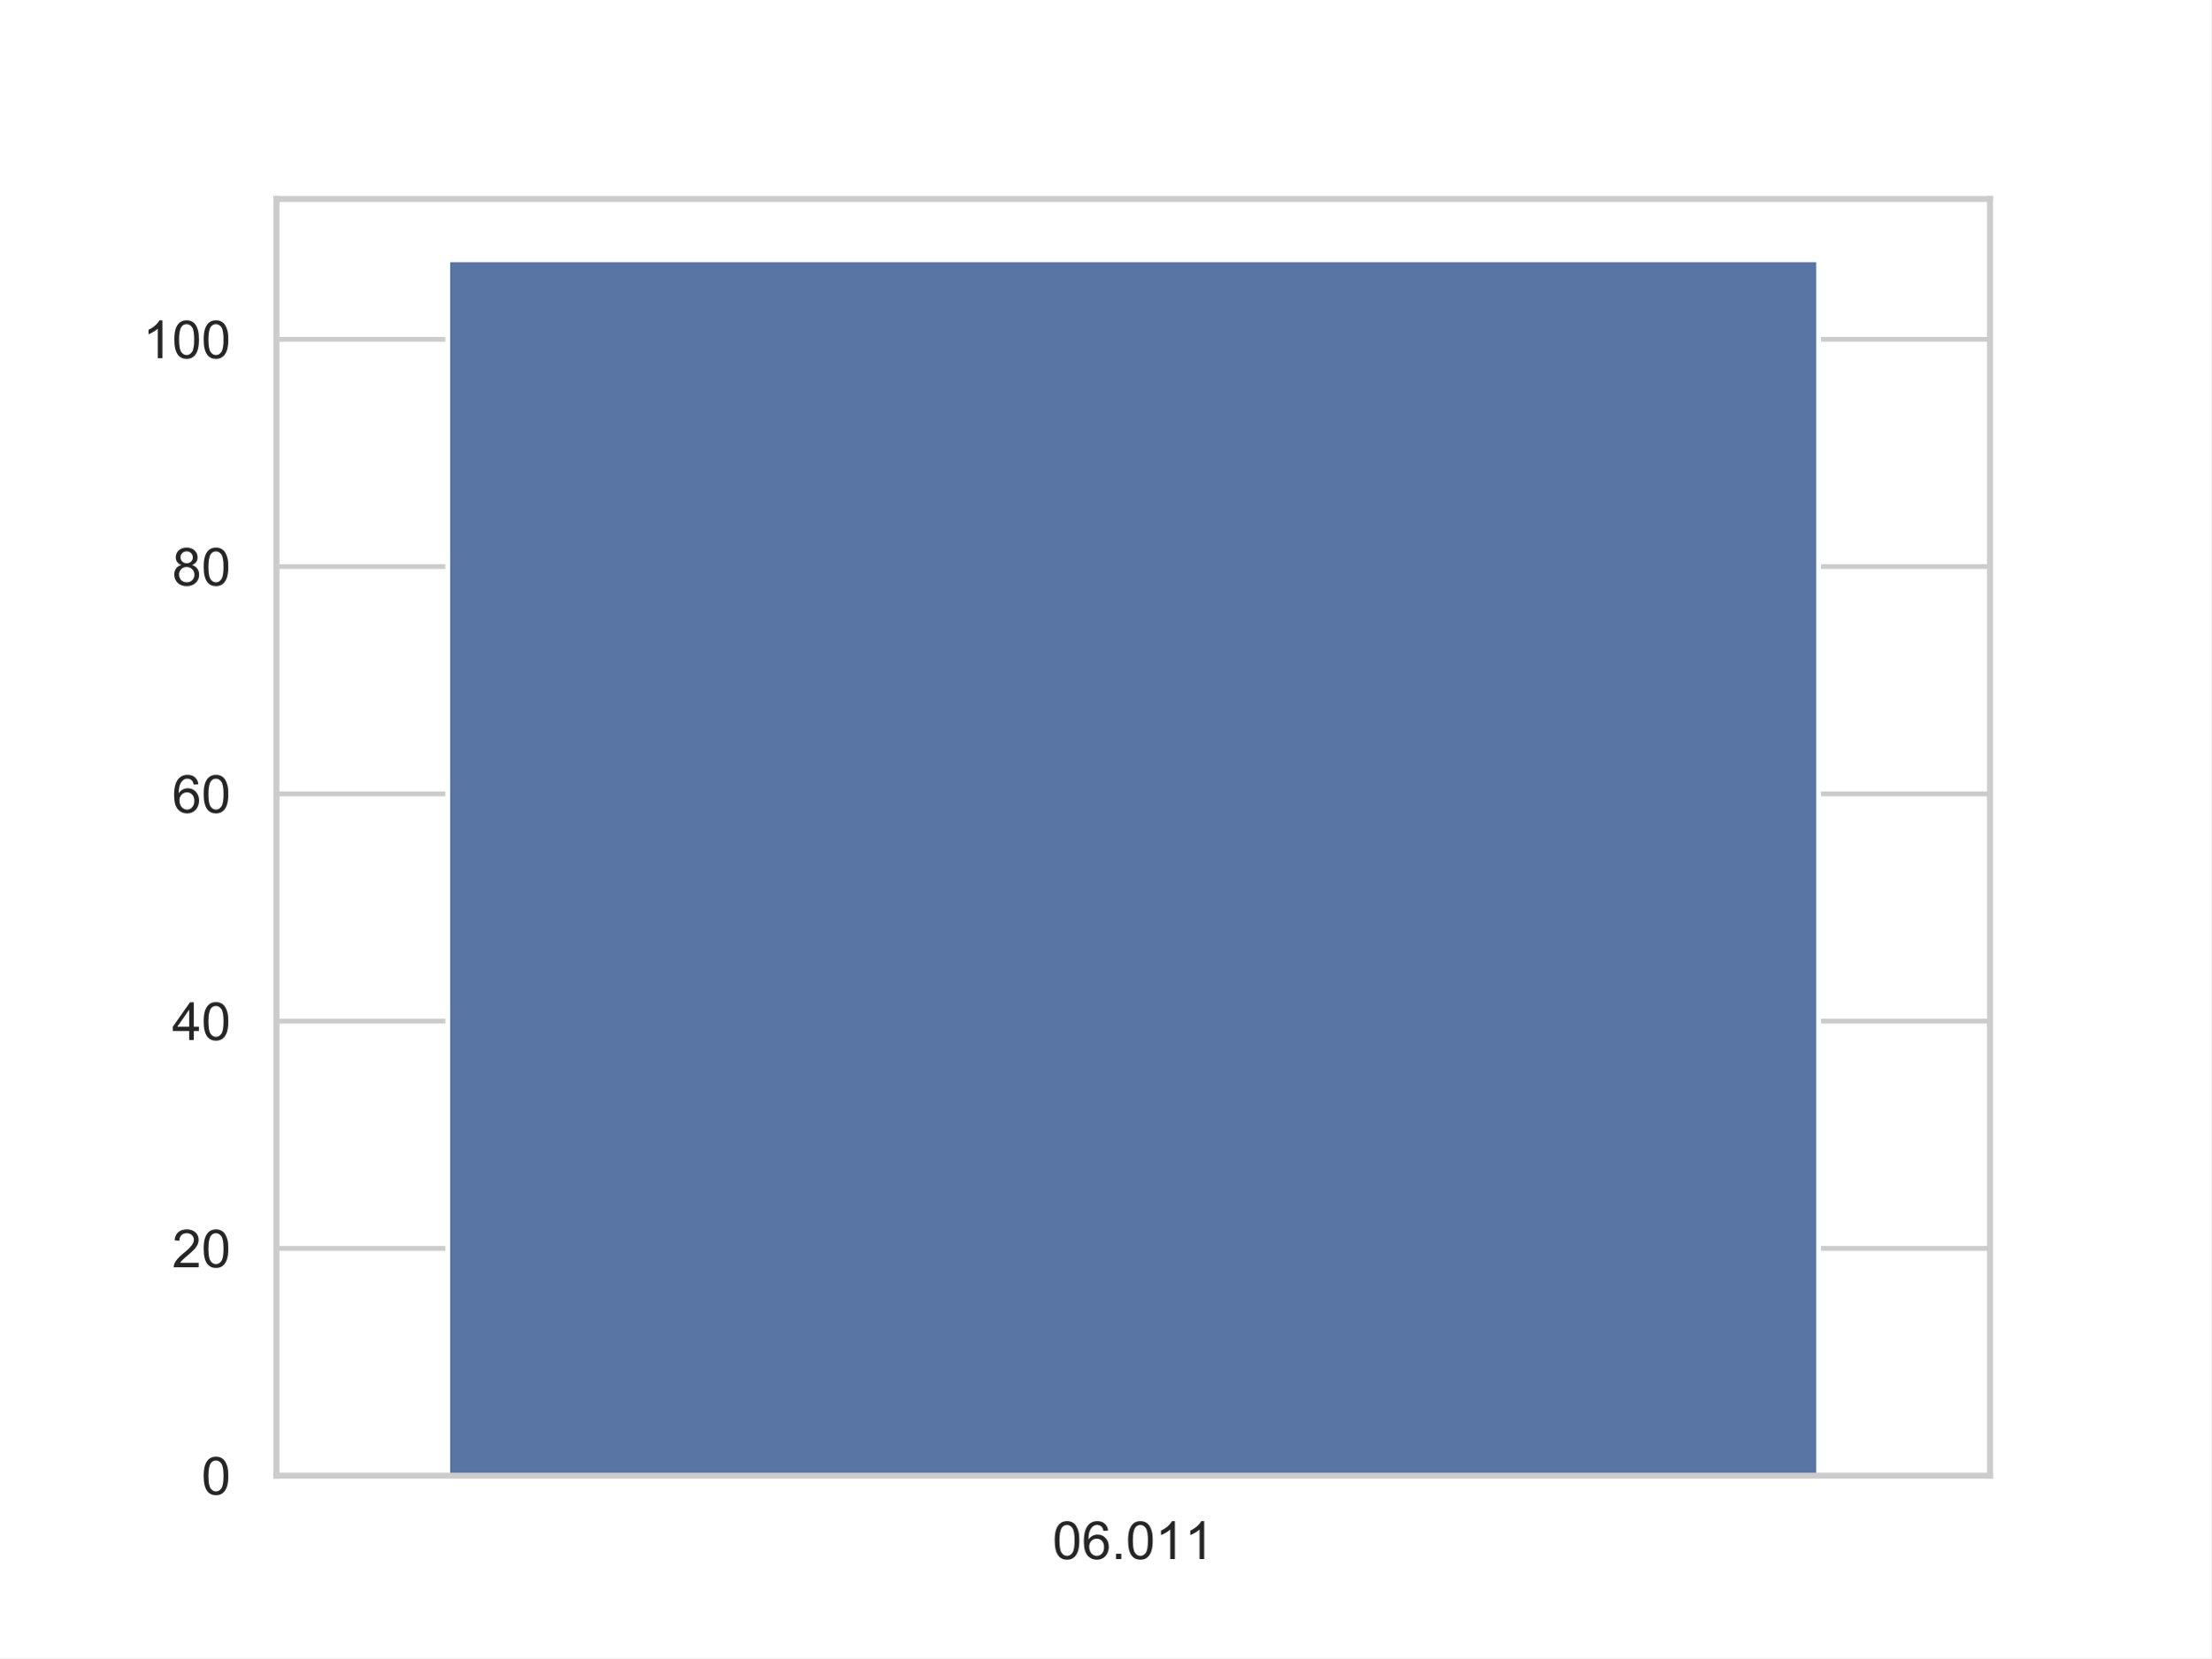
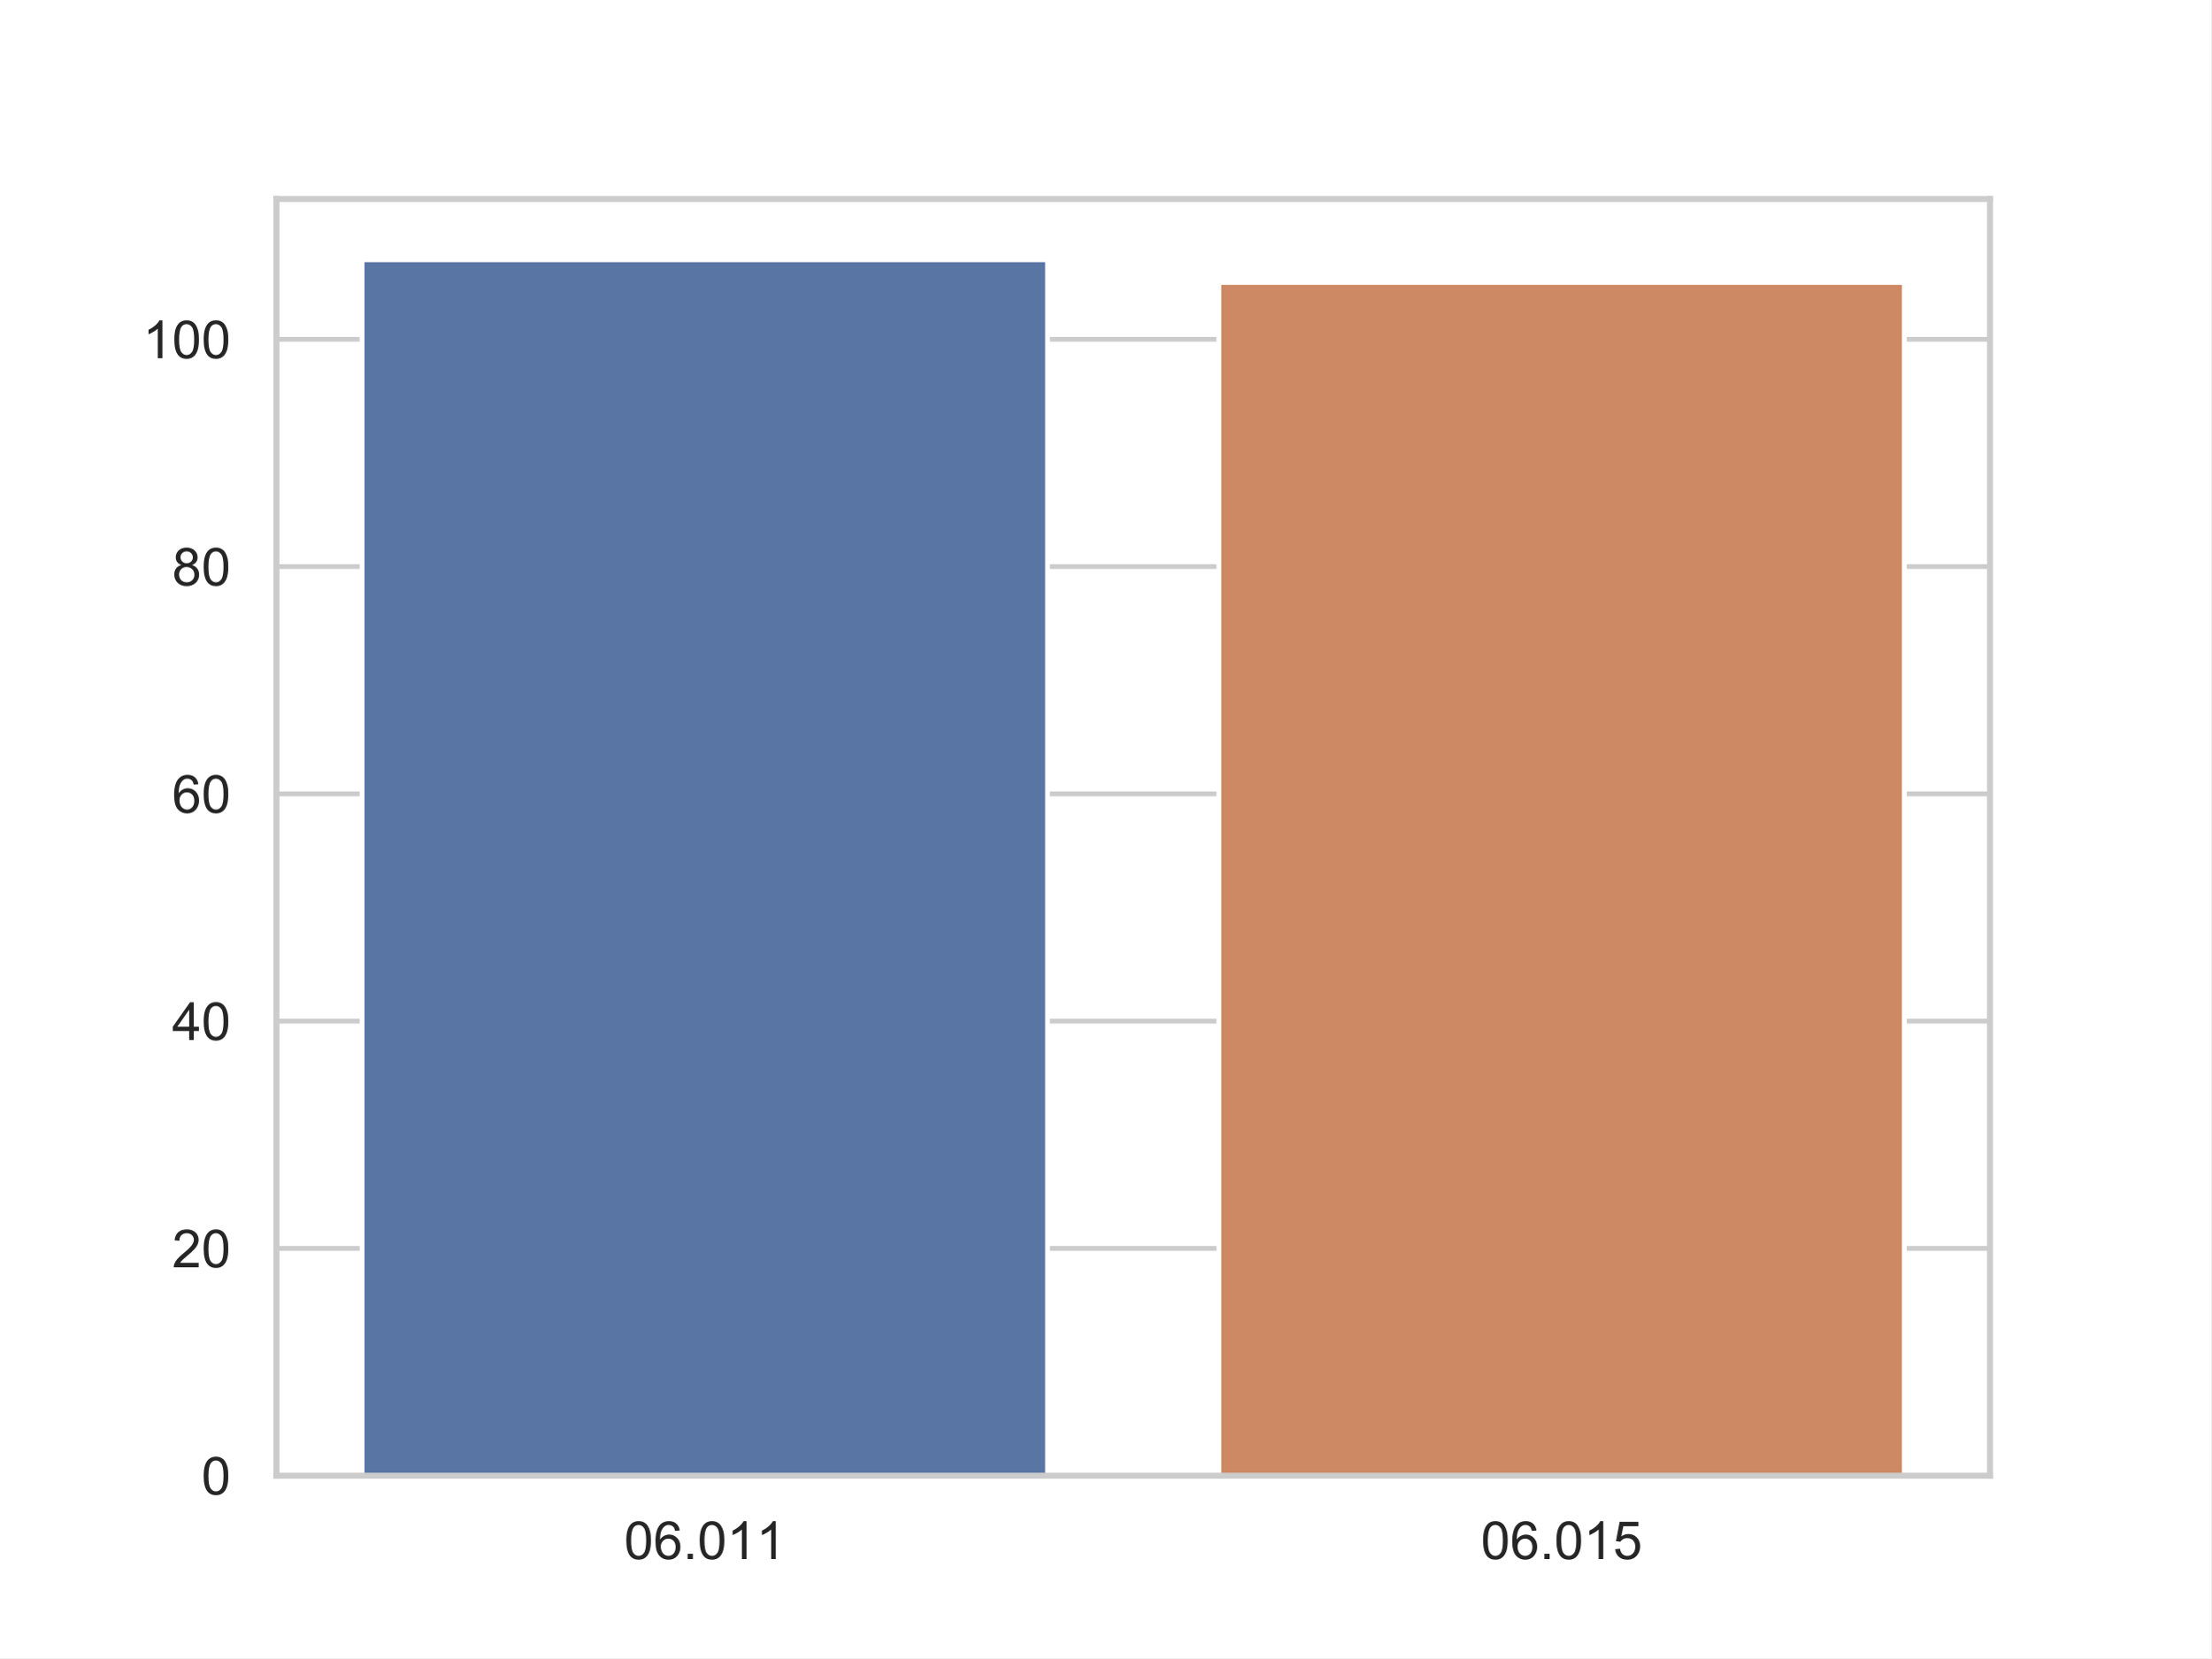
<svg xmlns="http://www.w3.org/2000/svg" xmlns:xlink="http://www.w3.org/1999/xlink" height="345.6pt" version="1.1" viewBox="0 0 460.8 345.6" width="460.8pt">
  <defs>
    <style type="text/css">
*{stroke-linecap:butt;stroke-linejoin:round;}
  </style>
  </defs>
  <g id="figure_1">
    <g id="patch_1">
      <path d="M 0 345.6  L 460.8 345.6  L 460.8 0  L 0 0  z " style="fill:#ffffff;" />
    </g>
    <g id="axes_1">
      <g id="patch_2">
        <path d="M 57.6 307.584  L 414.72 307.584  L 414.72 41.472  L 57.6 41.472  z " style="fill:#ffffff;" />
      </g>
      <g id="matplotlib.axis_1">
        <g id="xtick_1">
          <g id="text_1">
            <defs>
              <path d="M 4.156 35.297  Q 4.156 48 6.766 55.734  Q 9.375 63.484 14.516 67.672  Q 19.672 71.875 27.484 71.875  Q 33.25 71.875 37.594 69.547  Q 41.938 67.234 44.766 62.859  Q 47.609 58.5 49.219 52.219  Q 50.828 45.953 50.828 35.297  Q 50.828 22.703 48.234 14.969  Q 45.656 7.234 40.5 3  Q 35.359 -1.219 27.484 -1.219  Q 17.141 -1.219 11.234 6.203  Q 4.156 15.141 4.156 35.297  z M 13.188 35.297  Q 13.188 17.672 17.312 11.828  Q 21.438 6 27.484 6  Q 33.547 6 37.672 11.859  Q 41.797 17.719 41.797 35.297  Q 41.797 52.984 37.672 58.781  Q 33.547 64.594 27.391 64.594  Q 21.344 64.594 17.719 59.469  Q 13.188 52.938 13.188 35.297  z " id="ArialMT-48" />
              <path d="M 49.75 54.047  L 41.016 53.375  Q 39.844 58.547 37.703 60.891  Q 34.125 64.656 28.906 64.656  Q 24.703 64.656 21.531 62.312  Q 17.391 59.281 14.984 53.469  Q 12.594 47.656 12.5 36.922  Q 15.672 41.75 20.266 44.094  Q 24.859 46.438 29.891 46.438  Q 38.672 46.438 44.844 39.969  Q 51.031 33.5 51.031 23.25  Q 51.031 16.5 48.125 10.719  Q 45.219 4.938 40.141 1.859  Q 35.062 -1.219 28.609 -1.219  Q 17.625 -1.219 10.688 6.859  Q 3.766 14.938 3.766 33.5  Q 3.766 54.25 11.422 63.672  Q 18.109 71.875 29.438 71.875  Q 37.891 71.875 43.281 67.141  Q 48.688 62.406 49.75 54.047  z M 13.875 23.188  Q 13.875 18.656 15.797 14.5  Q 17.719 10.359 21.188 8.172  Q 24.656 6 28.469 6  Q 34.031 6 38.031 10.484  Q 42.047 14.984 42.047 22.703  Q 42.047 30.125 38.078 34.391  Q 34.125 38.672 28.125 38.672  Q 22.172 38.672 18.016 34.391  Q 13.875 30.125 13.875 23.188  z " id="ArialMT-54" />
              <path d="M 9.078 0  L 9.078 10.016  L 19.094 10.016  L 19.094 0  z " id="ArialMT-46" />
              <path d="M 37.25 0  L 28.469 0  L 28.469 56  Q 25.297 52.984 20.141 49.953  Q 14.984 46.922 10.891 45.406  L 10.891 53.906  Q 18.266 57.375 23.781 62.297  Q 29.297 67.234 31.594 71.875  L 37.25 71.875  z " id="ArialMT-49" />
            </defs>
-             <g style="fill:#262626;" transform="translate(219.3455 324.9576)scale(0.11 -0.11)">
+             <g style="fill:#262626;" transform="translate(130.0655 324.9576)scale(0.11 -0.11)">
              <use xlink:href="#ArialMT-48" />
              <use x="55.615" xlink:href="#ArialMT-54" />
              <use x="111.23" xlink:href="#ArialMT-46" />
              <use x="139.014" xlink:href="#ArialMT-48" />
              <use x="194.629" xlink:href="#ArialMT-49" />
              <use x="250.135" xlink:href="#ArialMT-49" />
            </g>
          </g>
        </g>
+         <g id="xtick_2">
+           <g id="text_2">
+             <defs>
+               <path d="M 4.156 18.75  L 13.375 19.531  Q 14.406 12.797 18.141 9.391  Q 21.875 6 27.156 6  Q 33.5 6 37.891 10.781  Q 42.281 15.578 42.281 23.484  Q 42.281 31 38.062 35.344  Q 33.844 39.703 27 39.703  Q 22.75 39.703 19.328 37.766  Q 15.922 35.844 13.969 32.766  L 5.719 33.844  L 12.641 70.609  L 48.25 70.609  L 48.25 62.203  L 19.672 62.203  L 15.828 42.969  Q 22.266 47.469 29.344 47.469  Q 38.719 47.469 45.156 40.969  Q 51.609 34.469 51.609 24.266  Q 51.609 14.547 45.953 7.469  Q 39.062 -1.219 27.156 -1.219  Q 17.391 -1.219 11.203 4.25  Q 5.031 9.719 4.156 18.75  z " id="ArialMT-53" />
+             </defs>
+             <g style="fill:#262626;" transform="translate(308.6195 324.9576)scale(0.11 -0.11)">
+               <use xlink:href="#ArialMT-48" />
+               <use x="55.615" xlink:href="#ArialMT-54" />
+               <use x="111.23" xlink:href="#ArialMT-46" />
+               <use x="139.014" xlink:href="#ArialMT-48" />
+               <use x="194.629" xlink:href="#ArialMT-49" />
+               <use x="250.244" xlink:href="#ArialMT-53" />
+             </g>
+           </g>
+         </g>
      </g>
      <g id="matplotlib.axis_2">
        <g id="ytick_1">
          <g id="line2d_1">
-             <path clip-path="url(#p1c73e6aa0b)" d="M 57.6 307.584  L 414.72 307.584  " style="fill:none;stroke:#cccccc;stroke-linecap:round;" />
+             <path clip-path="url(#pee677cfdaa)" d="M 57.6 307.584  L 414.72 307.584  " style="fill:none;stroke:#cccccc;stroke-linecap:round;" />
          </g>
-           <g id="text_2">
+           <g id="text_3">
            <g style="fill:#262626;" transform="translate(41.98297 311.5208)scale(0.11 -0.11)">
              <use xlink:href="#ArialMT-48" />
            </g>
          </g>
        </g>
        <g id="ytick_2">
          <g id="line2d_2">
-             <path clip-path="url(#p1c73e6aa0b)" d="M 57.6 260.212  L 414.72 260.212  " style="fill:none;stroke:#cccccc;stroke-linecap:round;" />
+             <path clip-path="url(#pee677cfdaa)" d="M 57.6 260.212  L 414.72 260.212  " style="fill:none;stroke:#cccccc;stroke-linecap:round;" />
          </g>
-           <g id="text_3">
+           <g id="text_4">
            <defs>
              <path d="M 50.344 8.453  L 50.344 0  L 3.031 0  Q 2.938 3.172 4.047 6.109  Q 5.859 10.938 9.828 15.625  Q 13.812 20.312 21.344 26.469  Q 33.016 36.031 37.109 41.625  Q 41.219 47.219 41.219 52.203  Q 41.219 57.422 37.469 61  Q 33.734 64.594 27.734 64.594  Q 21.391 64.594 17.578 60.781  Q 13.766 56.984 13.719 50.25  L 4.688 51.172  Q 5.609 61.281 11.656 66.578  Q 17.719 71.875 27.938 71.875  Q 38.234 71.875 44.234 66.156  Q 50.25 60.453 50.25 52  Q 50.25 47.703 48.484 43.547  Q 46.734 39.406 42.656 34.812  Q 38.578 30.219 29.109 22.219  Q 21.188 15.578 18.938 13.203  Q 16.703 10.844 15.234 8.453  z " id="ArialMT-50" />
            </defs>
            <g style="fill:#262626;" transform="translate(35.86594 264.1488)scale(0.11 -0.11)">
              <use xlink:href="#ArialMT-50" />
              <use x="55.615" xlink:href="#ArialMT-48" />
            </g>
          </g>
        </g>
        <g id="ytick_3">
          <g id="line2d_3">
-             <path clip-path="url(#p1c73e6aa0b)" d="M 57.6 212.84  L 414.72 212.84  " style="fill:none;stroke:#cccccc;stroke-linecap:round;" />
+             <path clip-path="url(#pee677cfdaa)" d="M 57.6 212.84  L 414.72 212.84  " style="fill:none;stroke:#cccccc;stroke-linecap:round;" />
          </g>
-           <g id="text_4">
+           <g id="text_5">
            <defs>
              <path d="M 32.328 0  L 32.328 17.141  L 1.266 17.141  L 1.266 25.203  L 33.938 71.578  L 41.109 71.578  L 41.109 25.203  L 50.781 25.203  L 50.781 17.141  L 41.109 17.141  L 41.109 0  z M 32.328 25.203  L 32.328 57.469  L 9.906 25.203  z " id="ArialMT-52" />
            </defs>
            <g style="fill:#262626;" transform="translate(35.86594 216.7769)scale(0.11 -0.11)">
              <use xlink:href="#ArialMT-52" />
              <use x="55.615" xlink:href="#ArialMT-48" />
            </g>
          </g>
        </g>
        <g id="ytick_4">
          <g id="line2d_4">
-             <path clip-path="url(#p1c73e6aa0b)" d="M 57.6 165.468  L 414.72 165.468  " style="fill:none;stroke:#cccccc;stroke-linecap:round;" />
+             <path clip-path="url(#pee677cfdaa)" d="M 57.6 165.468  L 414.72 165.468  " style="fill:none;stroke:#cccccc;stroke-linecap:round;" />
          </g>
-           <g id="text_5">
+           <g id="text_6">
            <g style="fill:#262626;" transform="translate(35.86594 169.4049)scale(0.11 -0.11)">
              <use xlink:href="#ArialMT-54" />
              <use x="55.615" xlink:href="#ArialMT-48" />
            </g>
          </g>
        </g>
        <g id="ytick_5">
          <g id="line2d_5">
-             <path clip-path="url(#p1c73e6aa0b)" d="M 57.6 118.096  L 414.72 118.096  " style="fill:none;stroke:#cccccc;stroke-linecap:round;" />
+             <path clip-path="url(#pee677cfdaa)" d="M 57.6 118.096  L 414.72 118.096  " style="fill:none;stroke:#cccccc;stroke-linecap:round;" />
          </g>
-           <g id="text_6">
+           <g id="text_7">
            <defs>
              <path d="M 17.672 38.812  Q 12.203 40.828 9.562 44.531  Q 6.938 48.25 6.938 53.422  Q 6.938 61.234 12.547 66.547  Q 18.172 71.875 27.484 71.875  Q 36.859 71.875 42.578 66.422  Q 48.297 60.984 48.297 53.172  Q 48.297 48.188 45.672 44.5  Q 43.062 40.828 37.75 38.812  Q 44.344 36.672 47.781 31.875  Q 51.219 27.094 51.219 20.453  Q 51.219 11.281 44.719 5.031  Q 38.234 -1.219 27.641 -1.219  Q 17.047 -1.219 10.547 5.047  Q 4.047 11.328 4.047 20.703  Q 4.047 27.688 7.594 32.391  Q 11.141 37.109 17.672 38.812  z M 15.922 53.719  Q 15.922 48.641 19.188 45.406  Q 22.469 42.188 27.688 42.188  Q 32.766 42.188 36.016 45.375  Q 39.266 48.578 39.266 53.219  Q 39.266 58.062 35.906 61.359  Q 32.562 64.656 27.594 64.656  Q 22.562 64.656 19.234 61.422  Q 15.922 58.203 15.922 53.719  z M 13.094 20.656  Q 13.094 16.891 14.875 13.375  Q 16.656 9.859 20.172 7.922  Q 23.688 6 27.734 6  Q 34.031 6 38.125 10.047  Q 42.234 14.109 42.234 20.359  Q 42.234 26.703 38.016 30.859  Q 33.797 35.016 27.438 35.016  Q 21.234 35.016 17.156 30.906  Q 13.094 26.812 13.094 20.656  z " id="ArialMT-56" />
            </defs>
            <g style="fill:#262626;" transform="translate(35.86594 122.0329)scale(0.11 -0.11)">
              <use xlink:href="#ArialMT-56" />
              <use x="55.615" xlink:href="#ArialMT-48" />
            </g>
          </g>
        </g>
        <g id="ytick_6">
          <g id="line2d_6">
-             <path clip-path="url(#p1c73e6aa0b)" d="M 57.6 70.724  L 414.72 70.724  " style="fill:none;stroke:#cccccc;stroke-linecap:round;" />
+             <path clip-path="url(#pee677cfdaa)" d="M 57.6 70.724  L 414.72 70.724  " style="fill:none;stroke:#cccccc;stroke-linecap:round;" />
          </g>
-           <g id="text_7">
+           <g id="text_8">
            <g style="fill:#262626;" transform="translate(29.74891 74.66098)scale(0.11 -0.11)">
              <use xlink:href="#ArialMT-49" />
              <use x="55.615" xlink:href="#ArialMT-48" />
              <use x="111.23" xlink:href="#ArialMT-48" />
            </g>
          </g>
        </g>
      </g>
      <g id="patch_3">
-         <path clip-path="url(#p1c73e6aa0b)" d="M 93.312 307.584  L 379.008 307.584  L 379.008 54.144  L 93.312 54.144  z " style="fill:#5875a4;stroke:#ffffff;stroke-linejoin:miter;" />
+         <path clip-path="url(#pee677cfdaa)" d="M 75.456 307.584  L 218.304 307.584  L 218.304 54.144  L 75.456 54.144  z " style="fill:#5875a4;stroke:#ffffff;stroke-linejoin:miter;" />
+       </g>
+       <g id="patch_4">
+         <path clip-path="url(#pee677cfdaa)" d="M 254.016 307.584  L 396.864 307.584  L 396.864 58.881  L 254.016 58.881  z " style="fill:#cc8963;stroke:#ffffff;stroke-linejoin:miter;" />
      </g>
      <g id="line2d_7">
-         <path clip-path="url(#p1c73e6aa0b)" style="fill:none;stroke:#424242;stroke-linecap:round;stroke-width:2.7;" />
+         <path clip-path="url(#pee677cfdaa)" style="fill:none;stroke:#424242;stroke-linecap:round;stroke-width:2.7;" />
      </g>
-       <g id="patch_4">
+       <g id="line2d_8">
+         <path clip-path="url(#pee677cfdaa)" style="fill:none;stroke:#424242;stroke-linecap:round;stroke-width:2.7;" />
+       </g>
+       <g id="patch_5">
        <path d="M 57.6 307.584  L 57.6 41.472  " style="fill:none;stroke:#cccccc;stroke-linecap:square;stroke-linejoin:miter;stroke-width:1.25;" />
      </g>
-       <g id="patch_5">
+       <g id="patch_6">
        <path d="M 414.72 307.584  L 414.72 41.472  " style="fill:none;stroke:#cccccc;stroke-linecap:square;stroke-linejoin:miter;stroke-width:1.25;" />
      </g>
-       <g id="patch_6">
+       <g id="patch_7">
        <path d="M 57.6 307.584  L 414.72 307.584  " style="fill:none;stroke:#cccccc;stroke-linecap:square;stroke-linejoin:miter;stroke-width:1.25;" />
      </g>
-       <g id="patch_7">
+       <g id="patch_8">
        <path d="M 57.6 41.472  L 414.72 41.472  " style="fill:none;stroke:#cccccc;stroke-linecap:square;stroke-linejoin:miter;stroke-width:1.25;" />
      </g>
    </g>
  </g>
  <defs>
-     <clipPath id="p1c73e6aa0b">
+     <clipPath id="pee677cfdaa">
      <rect height="266.112" width="357.12" x="57.6" y="41.472" />
    </clipPath>
  </defs>
</svg>
